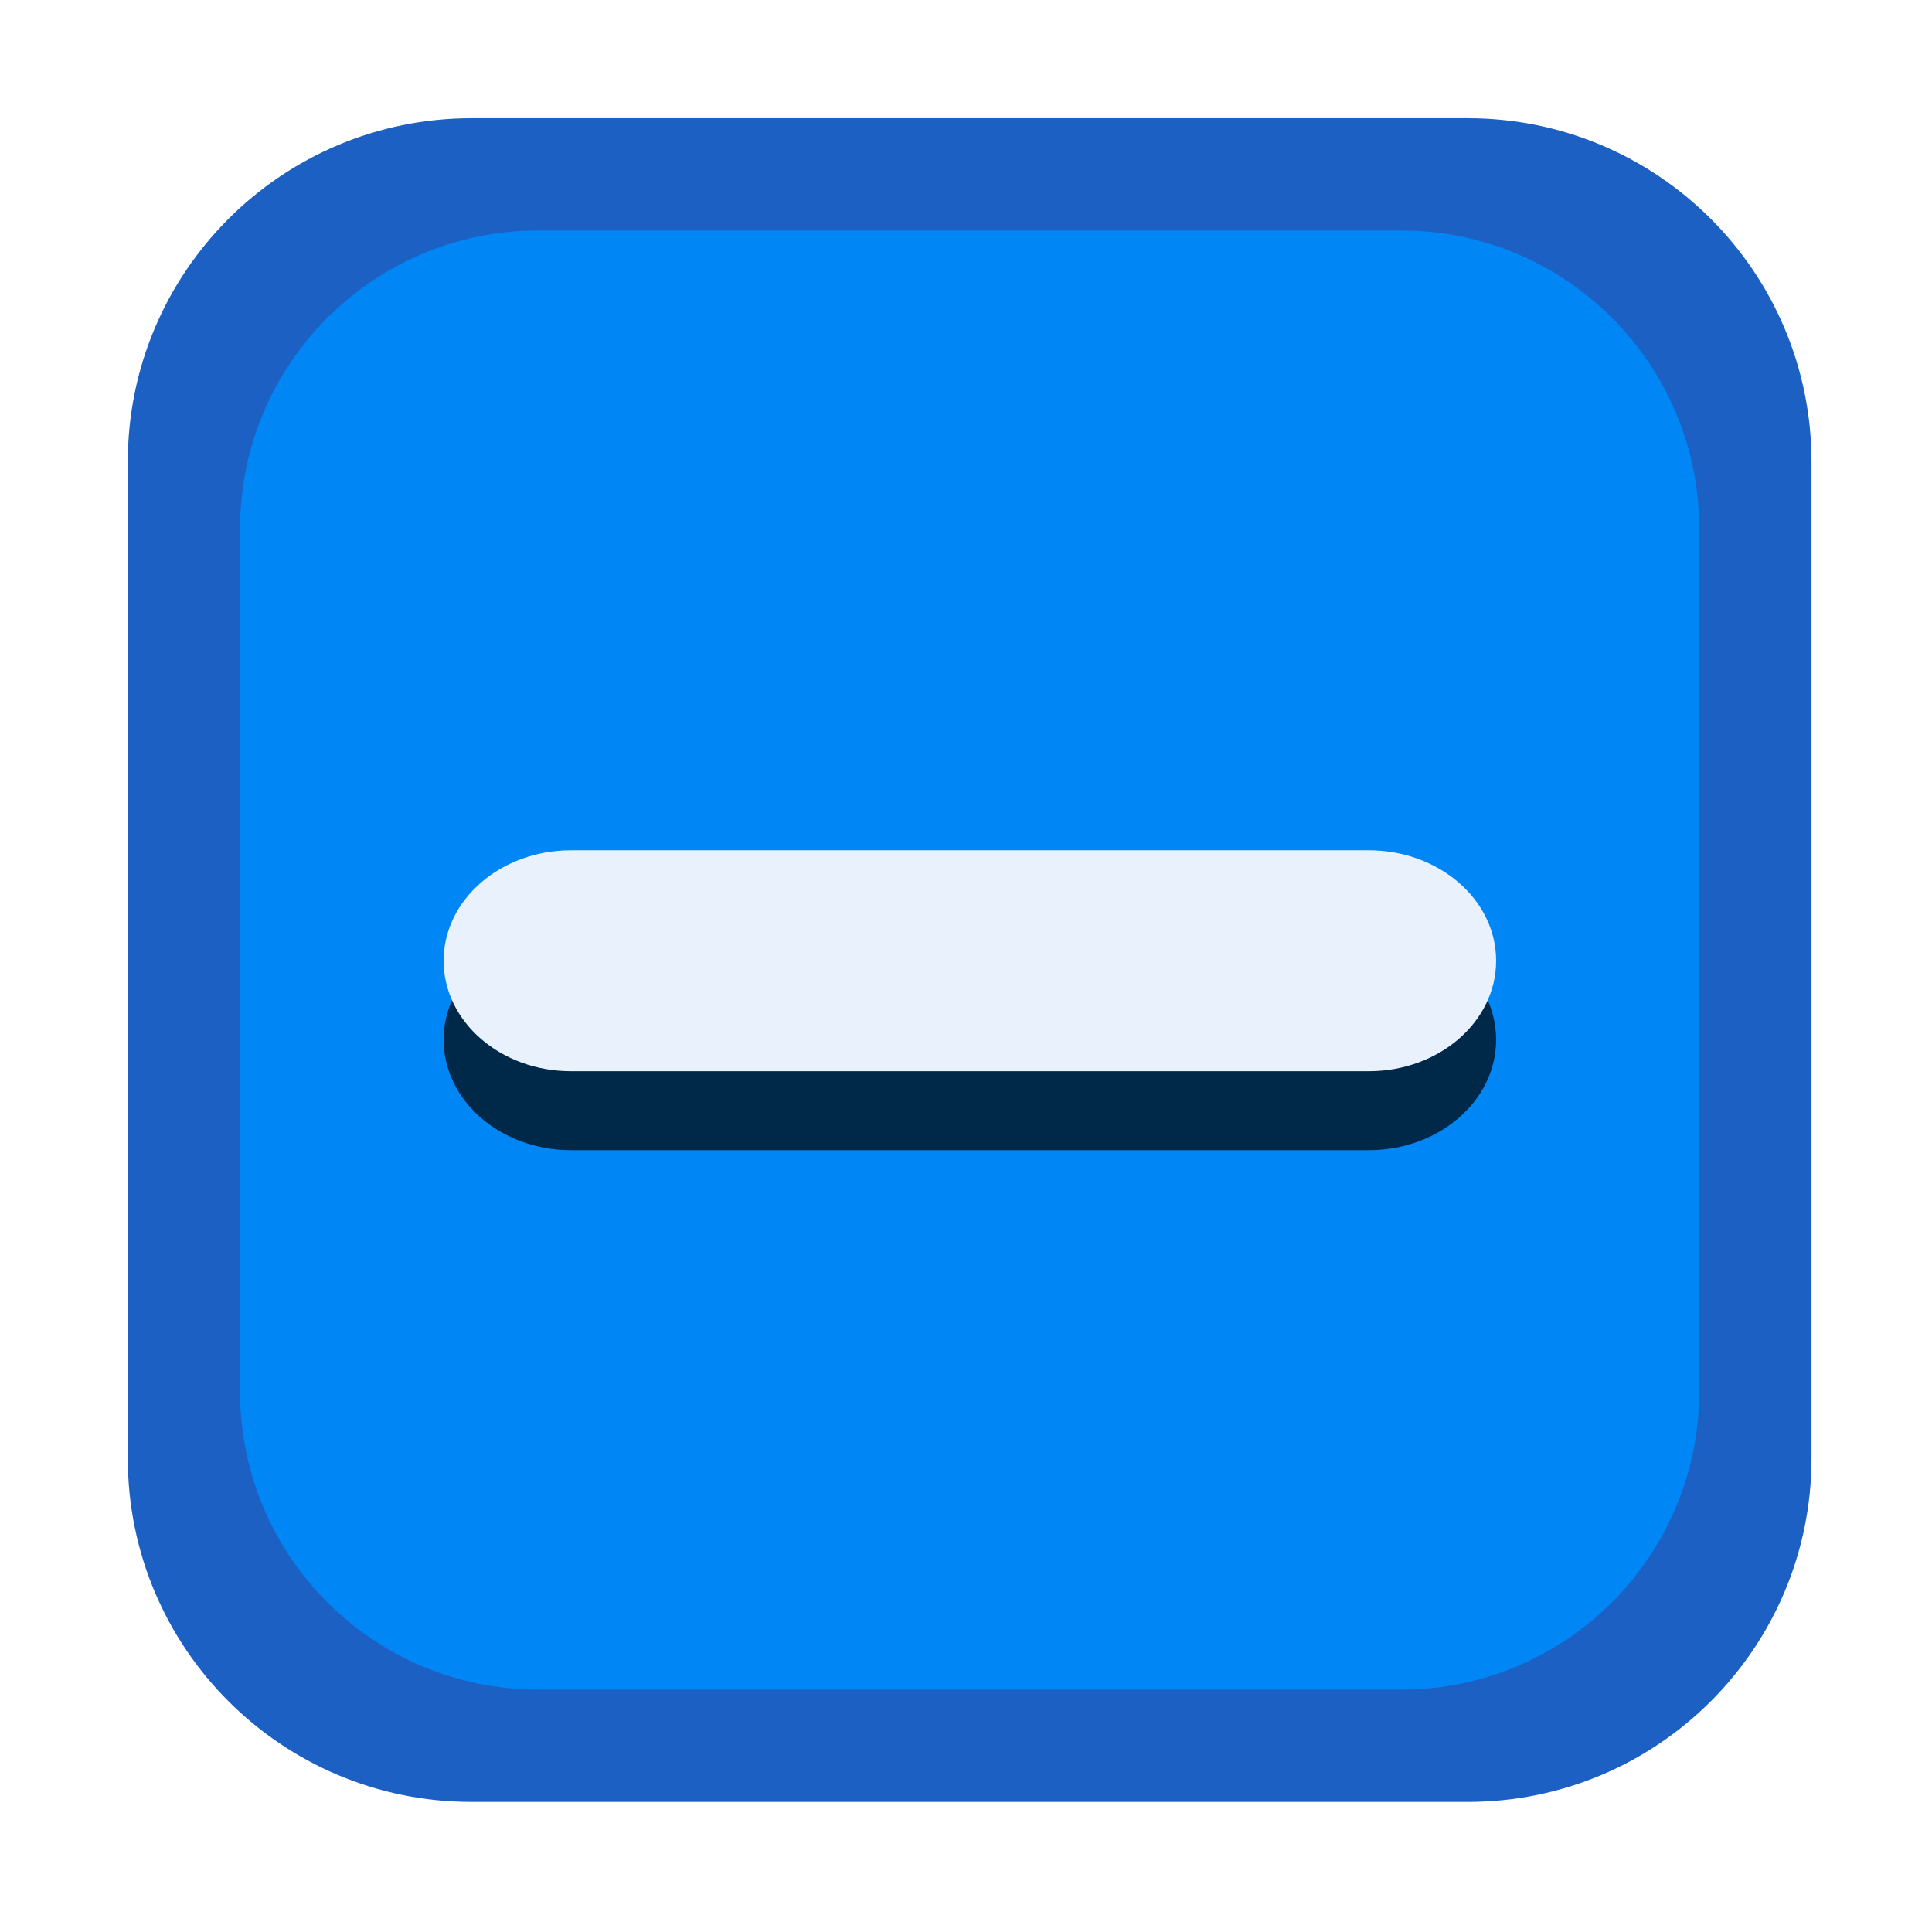
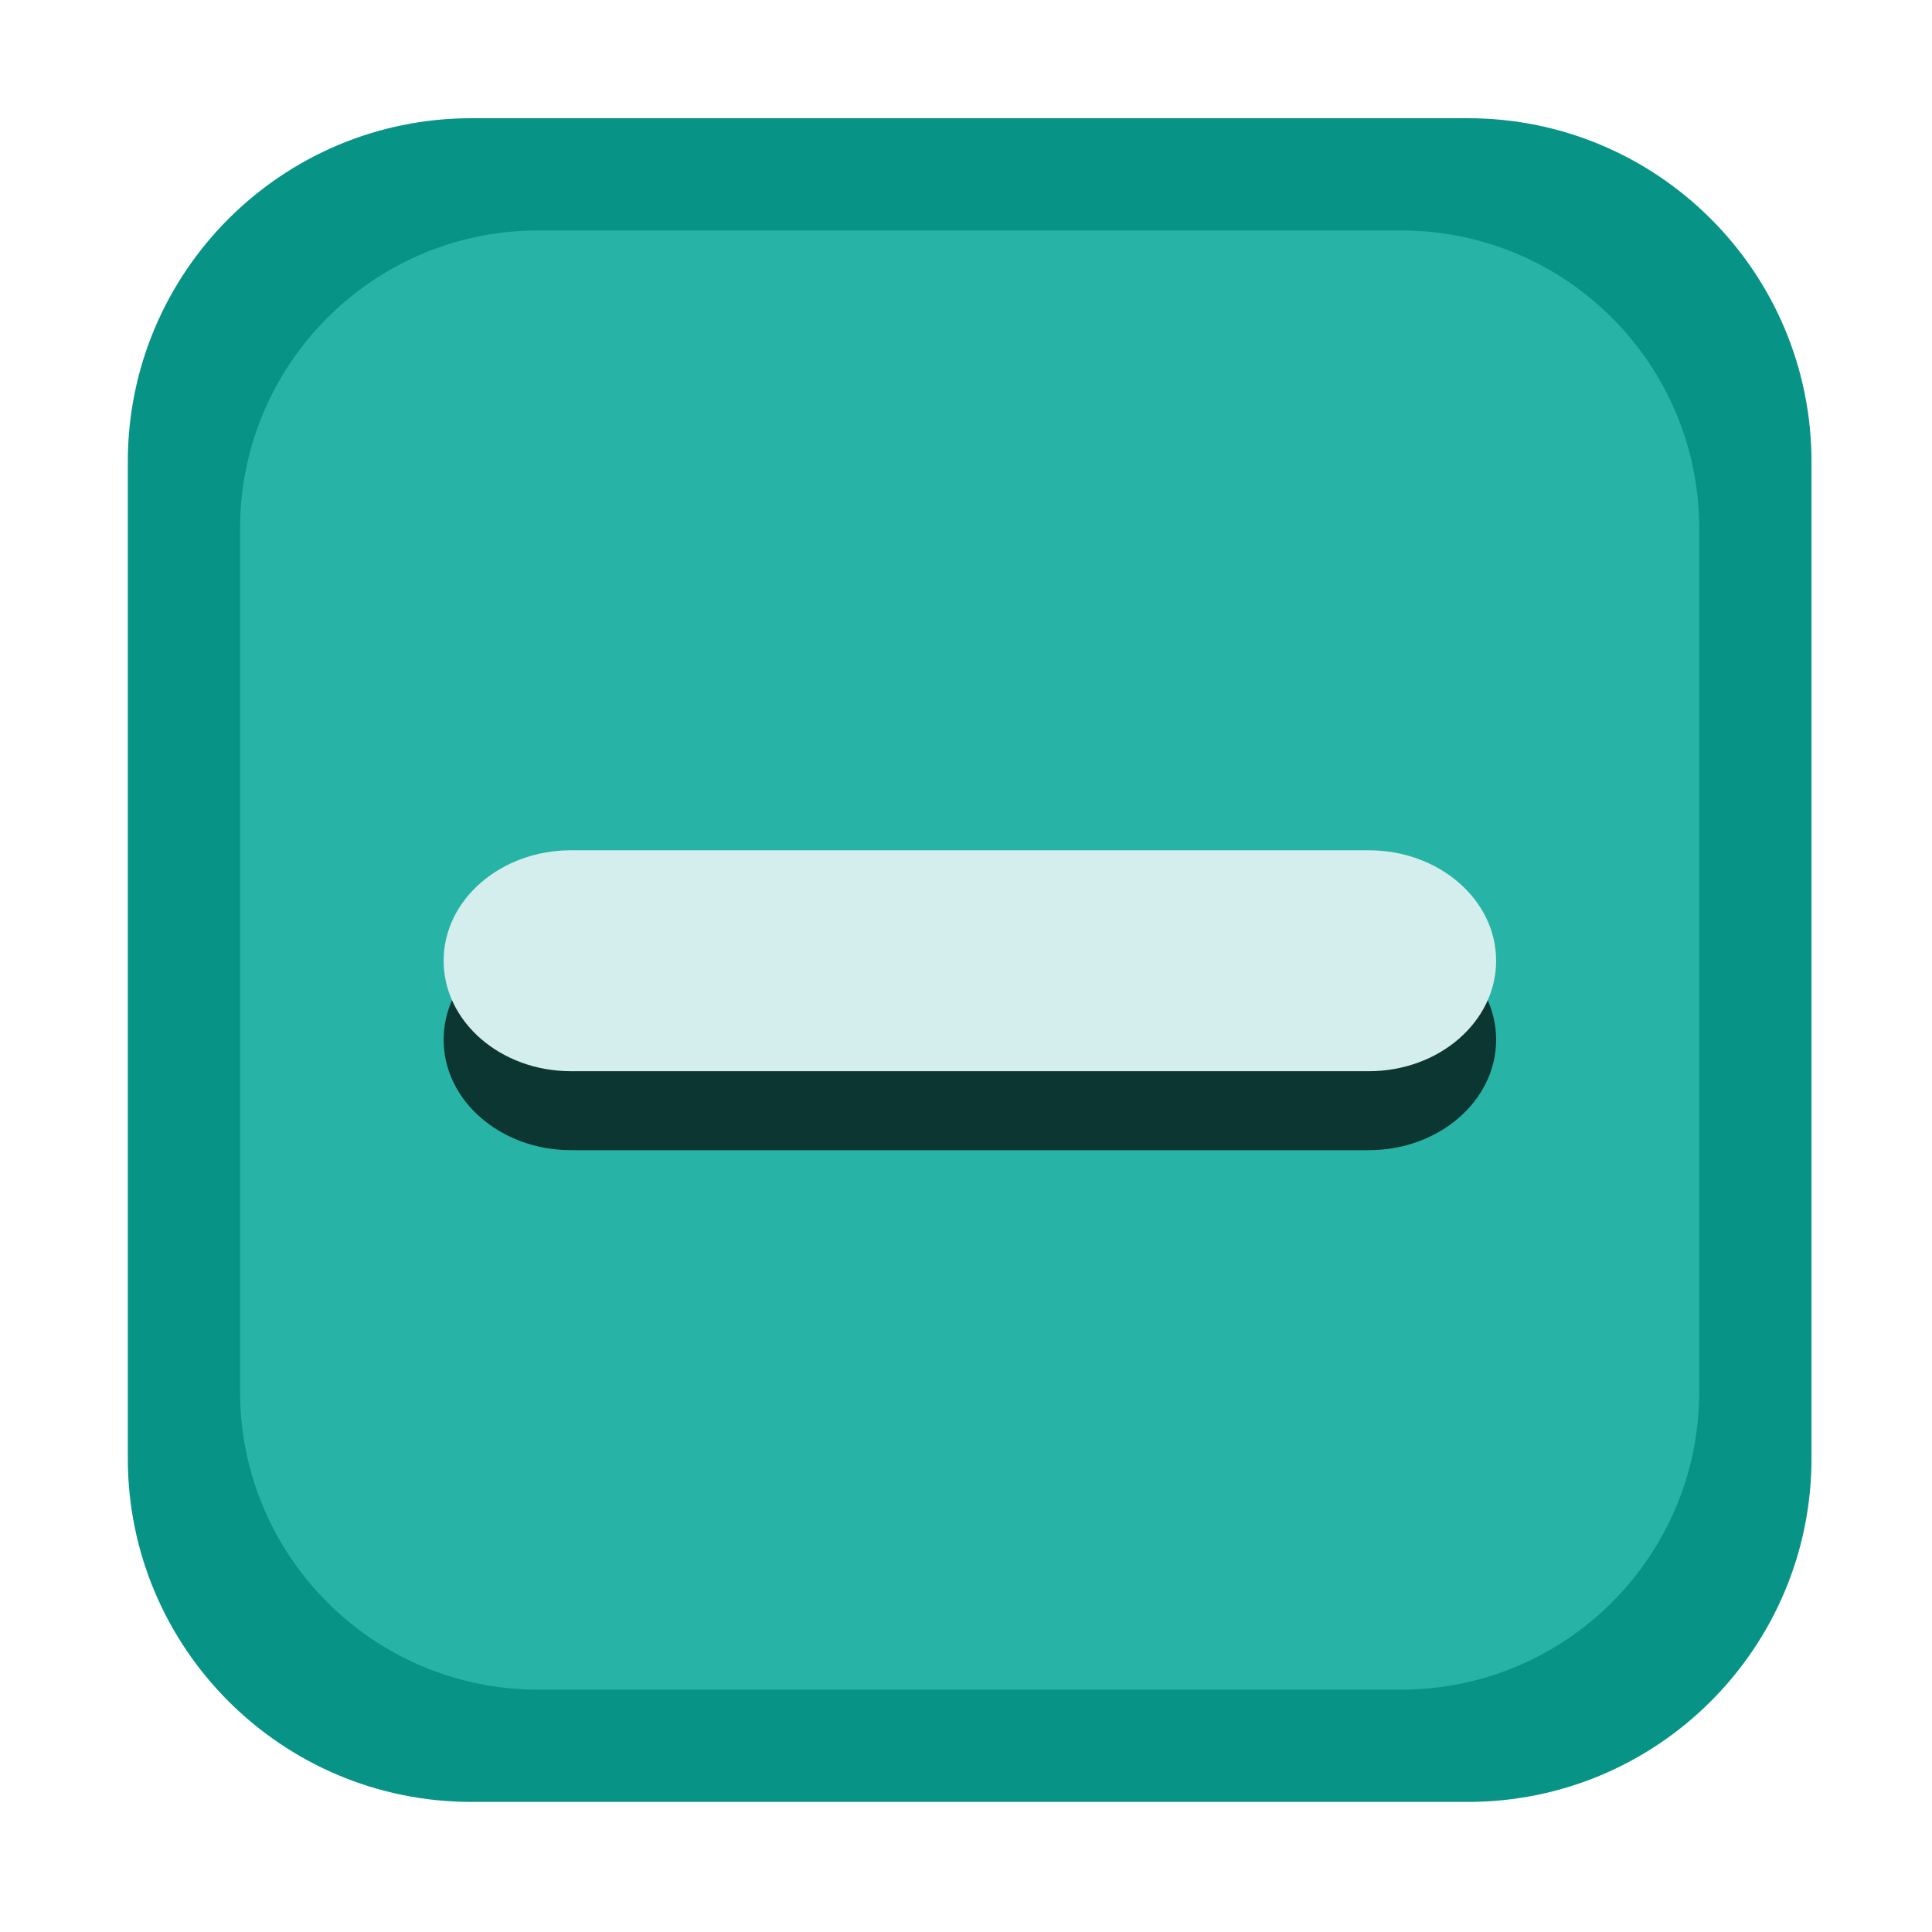
<svg xmlns="http://www.w3.org/2000/svg" height="16" width="16" version="1.1" viewBox="0 0 4.233 4.233" id="svg26">
  <defs id="defs7">
    <linearGradient id="linearGradient3856-2-5" y2="499.38" gradientUnits="userSpaceOnUse" x2="399.09" gradientTransform="matrix(0.2459241,0,0,0.2459241,-96.24365,-122.5431)" y1="514.38" x1="399.09">
-       <stop stop-color="#1d60c4" offset="0" id="stop2" />
-       <stop stop-color="#1d60c4" offset="1" id="stop4" />
+       <stop stop-color="#079486" offset="0" id="stop2" />
+       <stop stop-color="#079486" offset="1" id="stop4" />
    </linearGradient>
  </defs>
  <g id="g4527">
    <rect style="fill:none;stroke-width:0.216" id="rect11" x="0.265" y="0.274" width="3.689" height="3.689" ry="0" rx="0" />
    <rect rx="0.753" ry="0.753" height="3.689" width="3.689" y="0.259" x="0.28" id="rect13" style="fill:url(#linearGradient3856-2-5);stroke-width:0.216" />
-     <rect rx="0.653" ry="0.653" height="3.197" width="3.197" y="0.505" x="0.526" id="rect15" style="fill:#0086f5;stroke-width:0.216;fill-opacity:1" />
+     <rect rx="0.653" ry="0.653" height="3.197" width="3.197" y="0.505" x="0.526" id="rect15" style="fill:#27B4A6;stroke-width:0.216;fill-opacity:1" />
    <rect rx="0.279" ry="0.242" height="0.484" width="2.306" y="2.036" x="0.972" id="rect17" style="opacity:0.701;stroke-width:0.216" />
-     <rect rx="0.279" ry="0.242" height="0.484" width="2.306" y="1.863" x="0.972" id="rect19" style="fill:#e9f1fc;stroke-width:0.216" />
+     <rect rx="0.279" ry="0.242" height="0.484" width="2.306" y="1.863" x="0.972" id="rect19" style="fill:#D4EEEE;stroke-width:0.216" />
  </g>
</svg>
